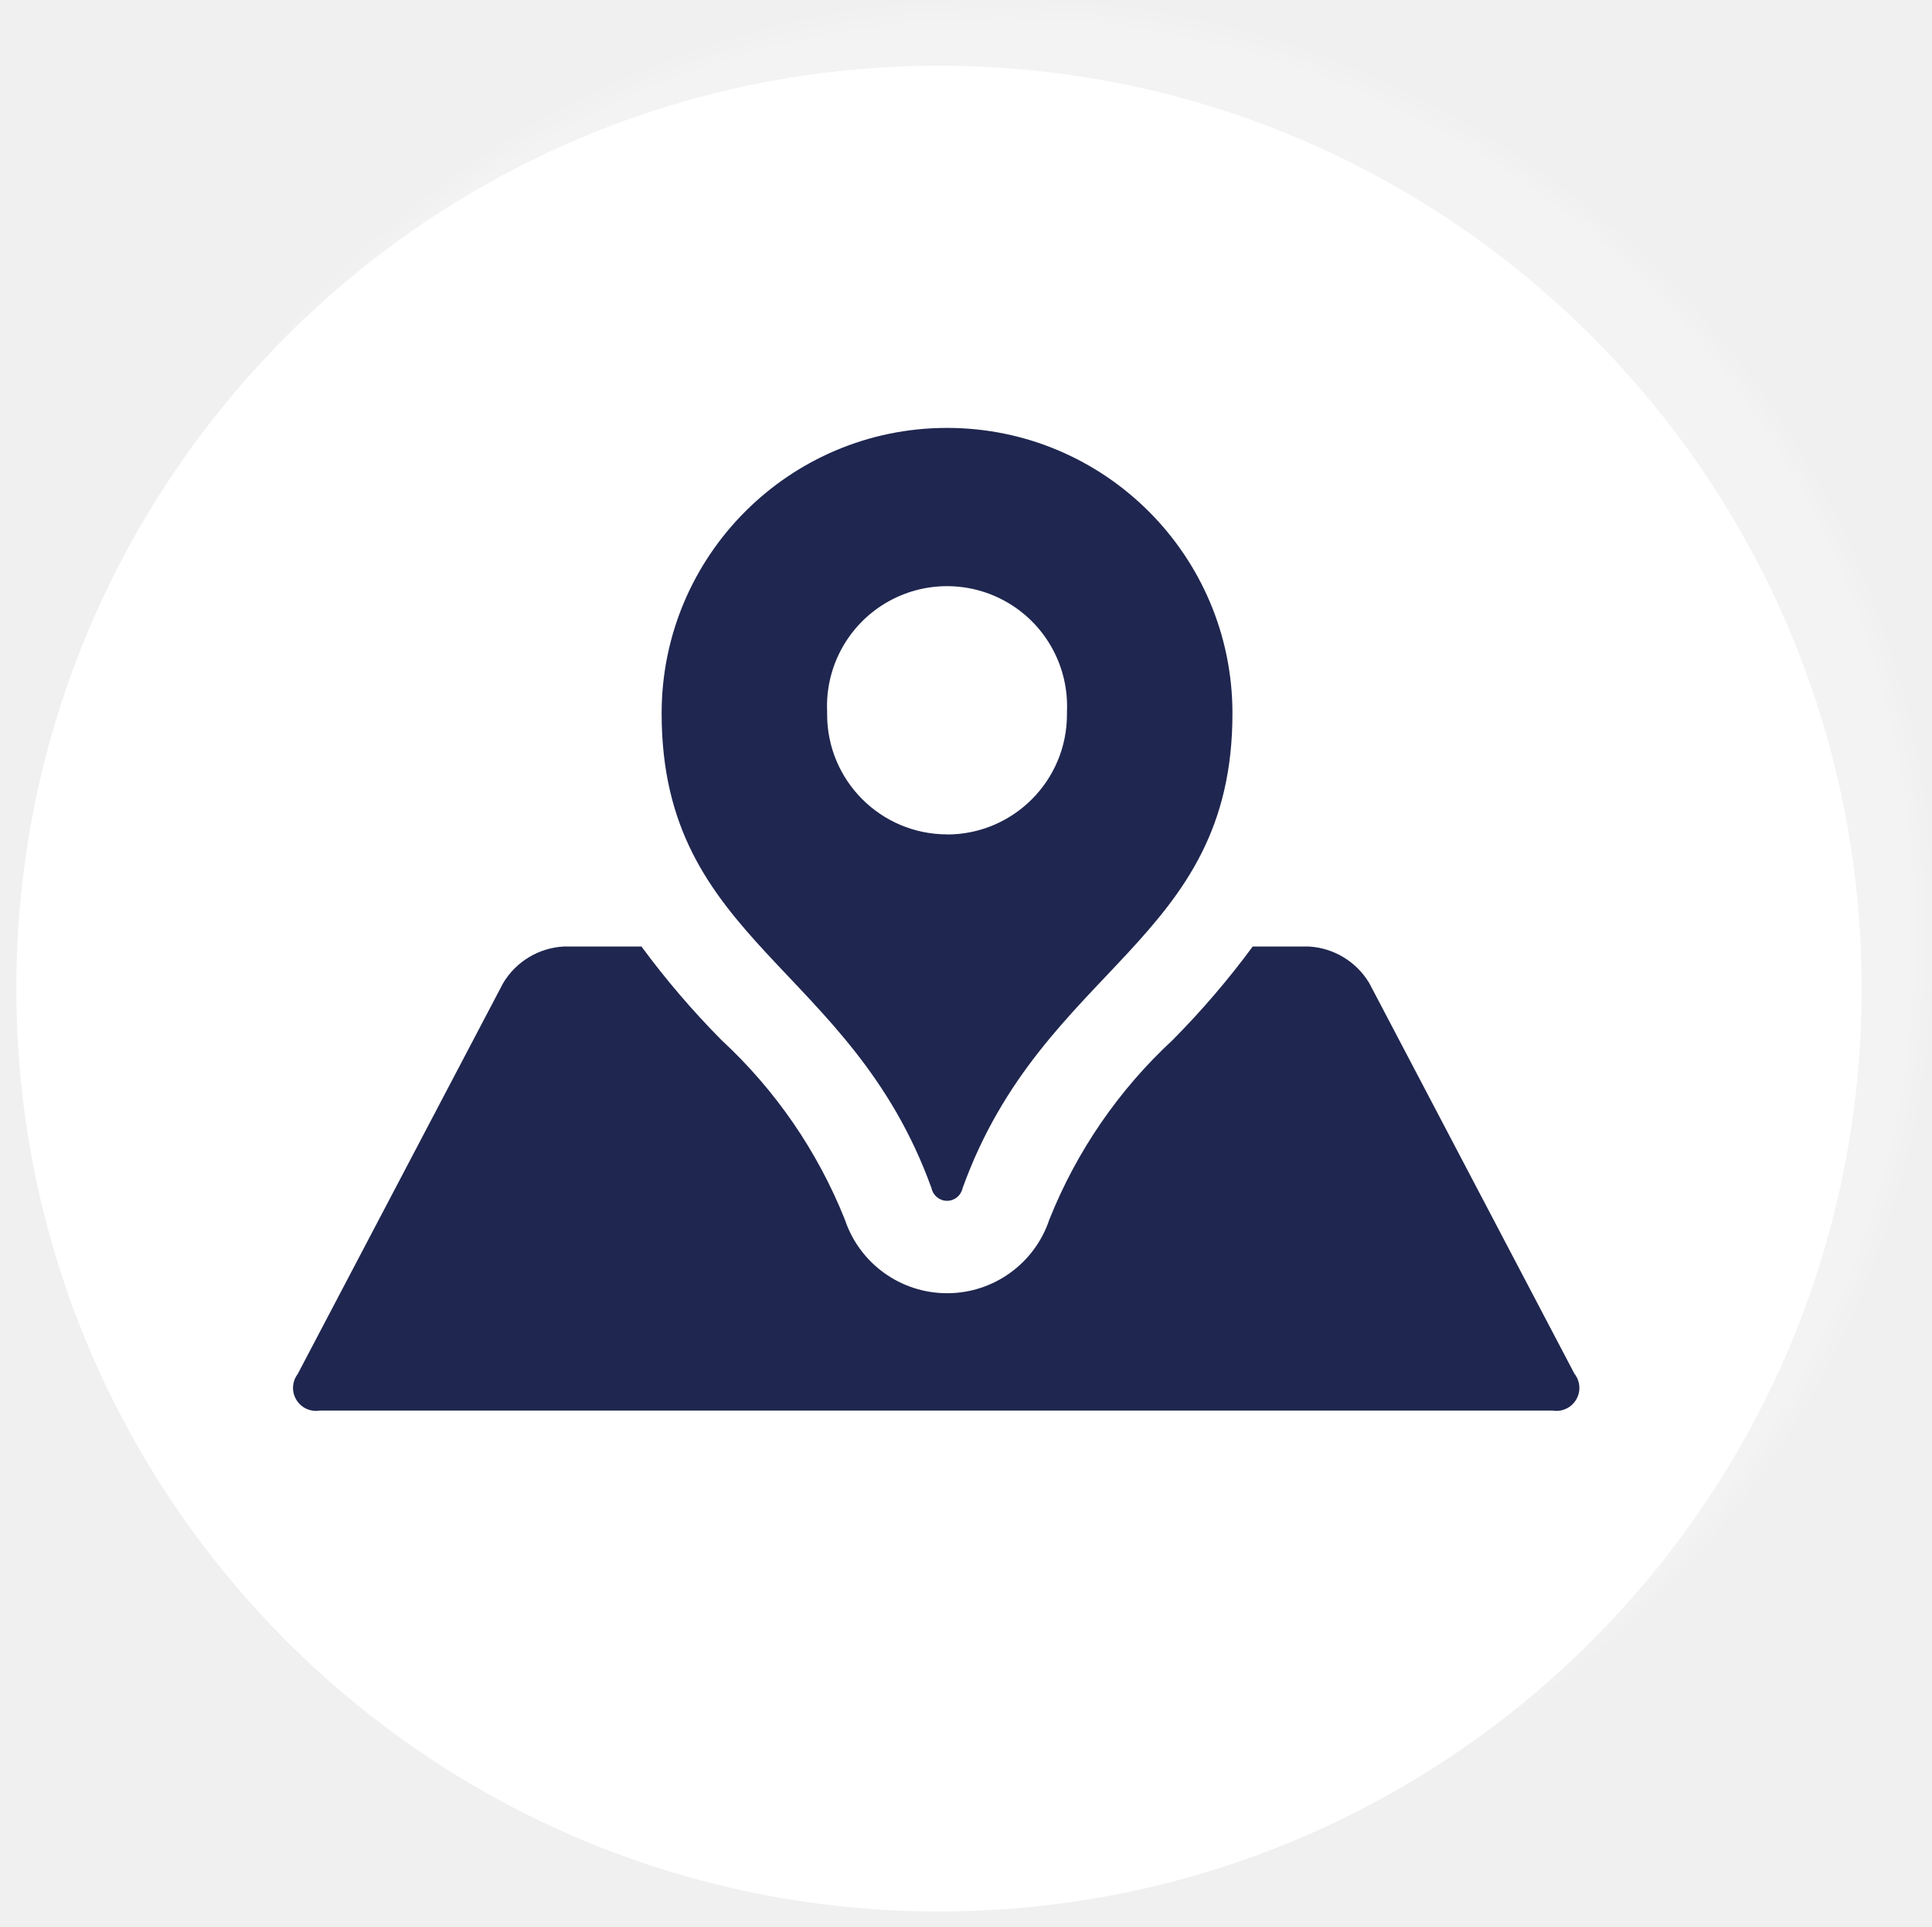
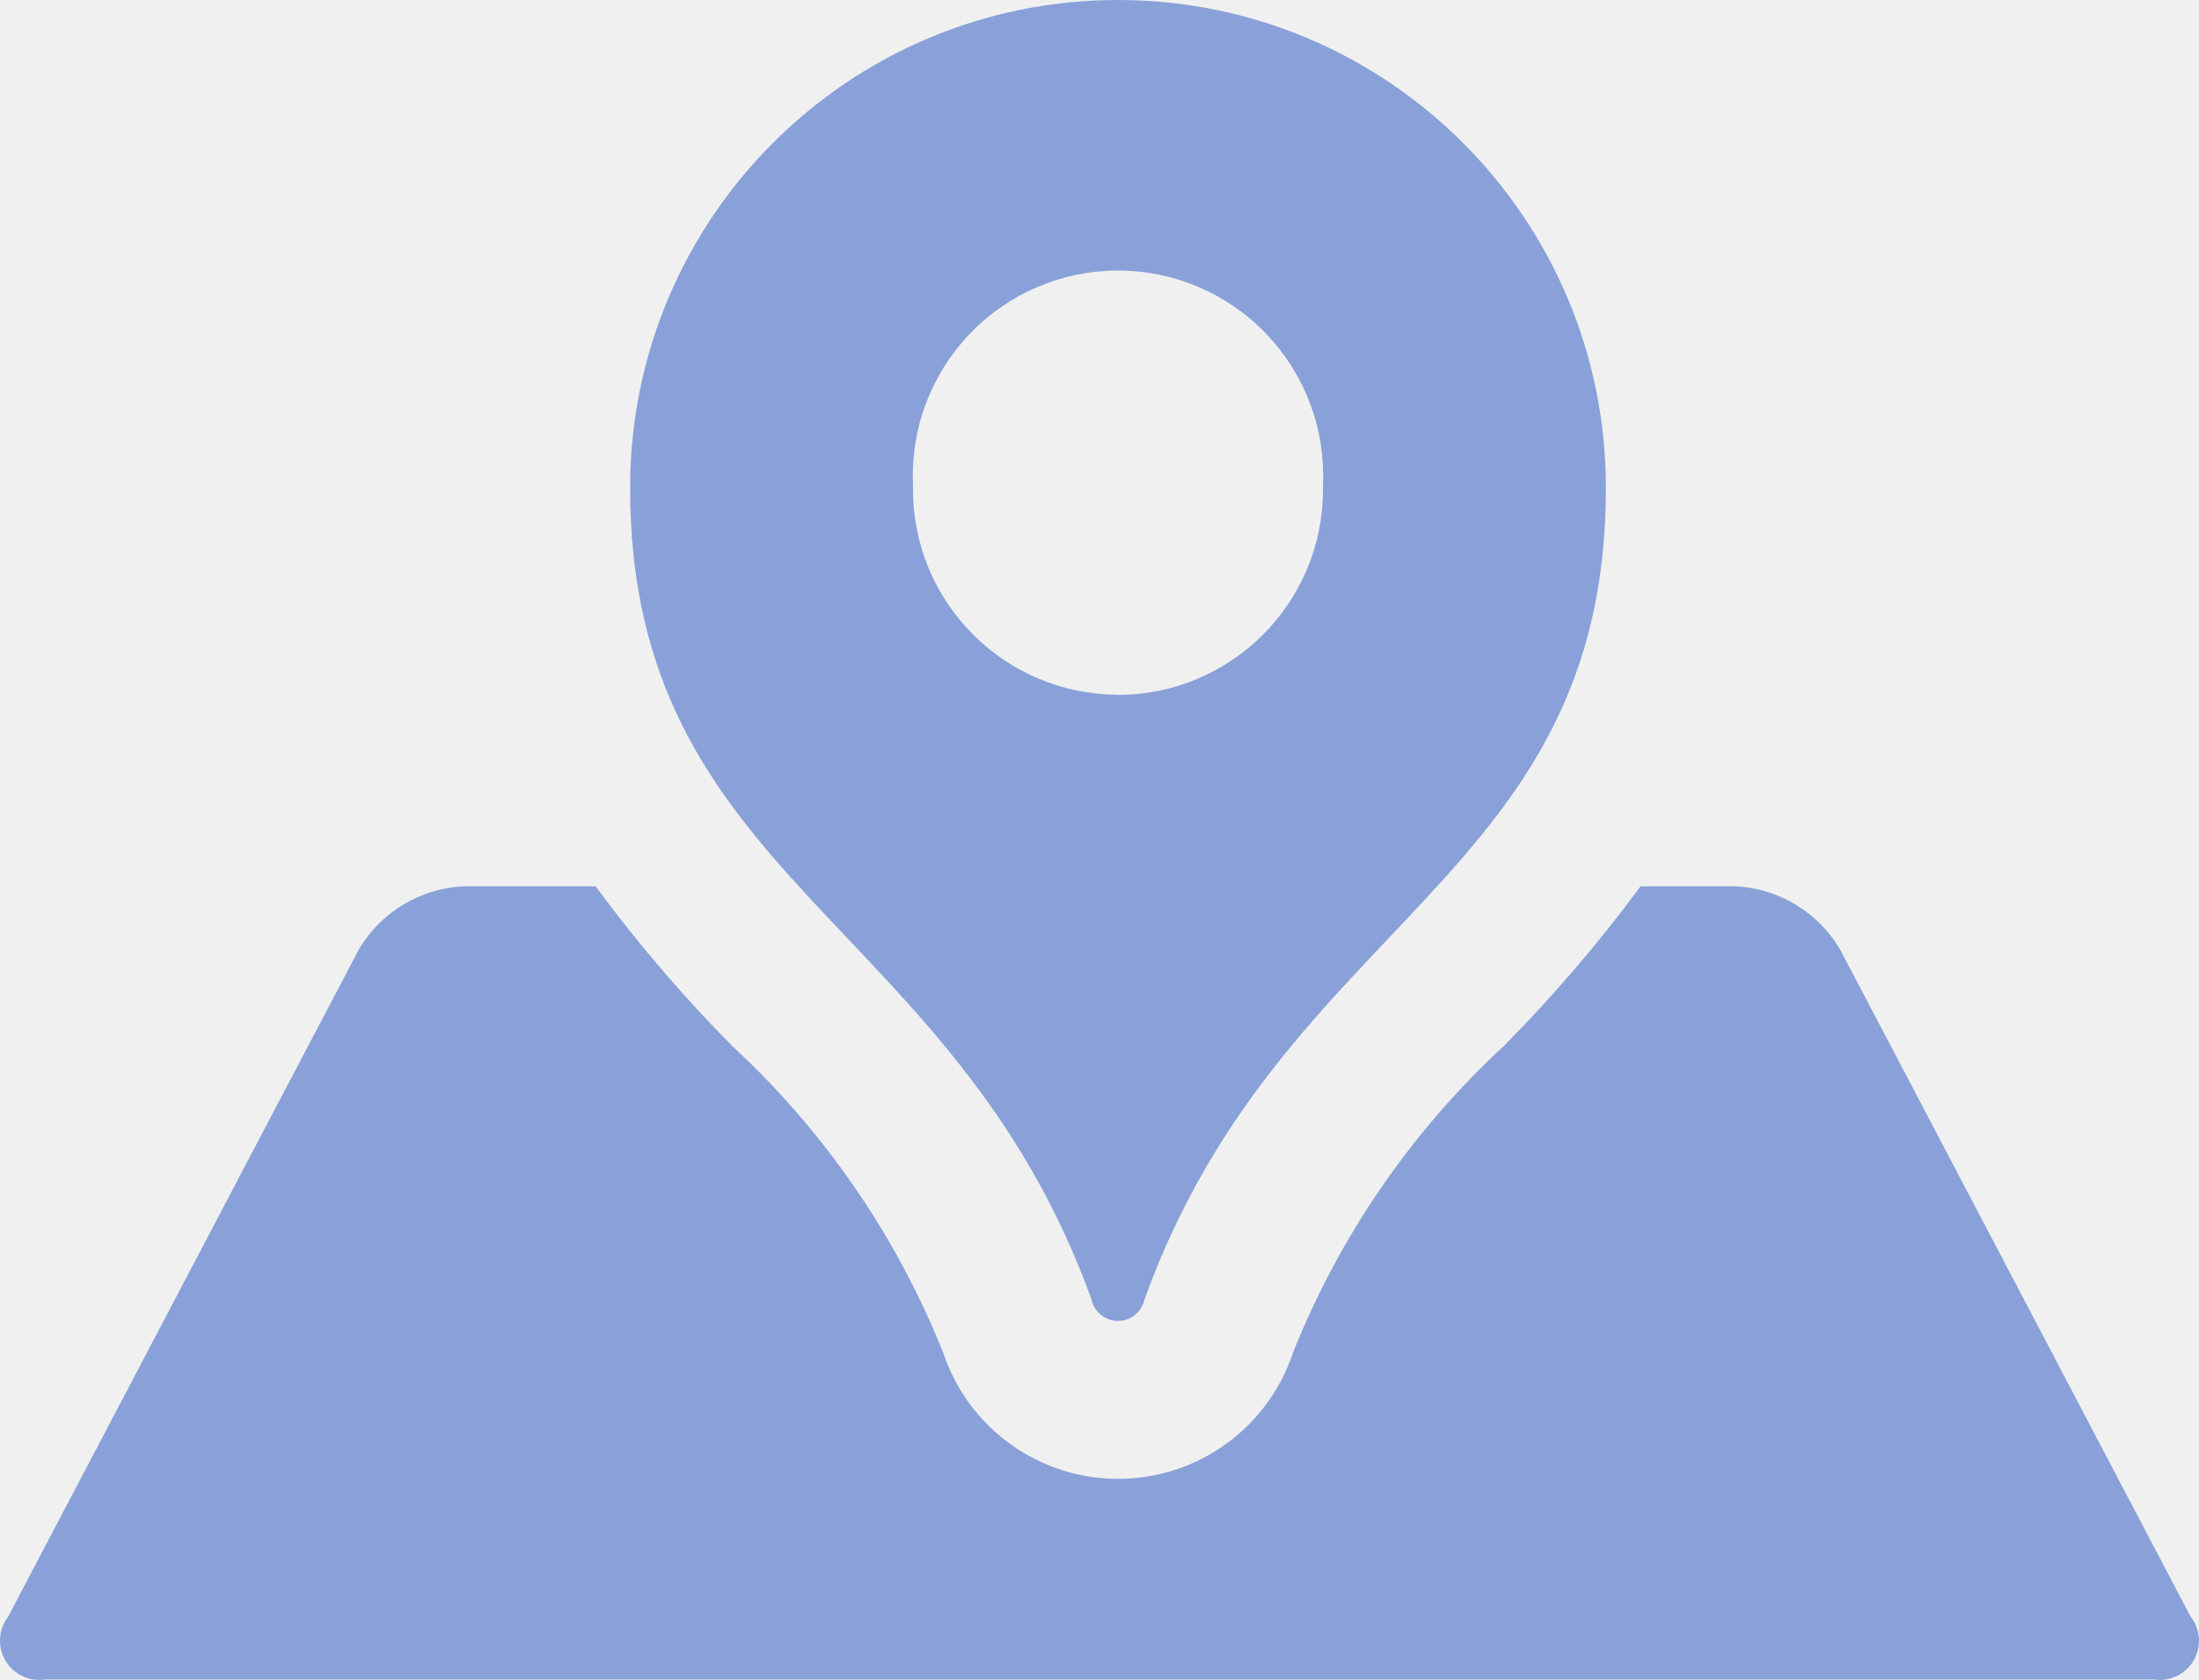
- <svg xmlns="http://www.w3.org/2000/svg" fill="#000000" width="697.995" height="695.859" viewBox="-1 0 16.577 16.527" class="cf-icon-svg" version="1.1" id="svg1">
-   <defs id="defs1">
-     <filter style="color-interpolation-filters:sRGB" id="filter11" x="-0.014" y="-0.014" width="1.027" height="1.027">
-       <feGaussianBlur stdDeviation="0.09" id="feGaussianBlur11" />
-     </filter>
-   </defs>
-   <g id="g2" style="fill:#000000" transform="translate(-1.443179,-1.102061)">
+ <svg xmlns="http://www.w3.org/2000/svg" fill="#000000" width="464.743" height="355.063" viewBox="-1 0 11.038 8.433" class="cf-icon-svg" version="1.1" id="svg1">
+   <defs id="defs1" />
+   <g id="g2" style="fill:#000000" transform="translate(-3.957168,-4.773013)">
    <g id="g12">
-       <g id="g2-5" style="opacity:0.223;mix-blend-mode:normal;fill:#ffffff;filter:url(#filter11)" transform="translate(0.5270628,-0.476331)">
-         <ellipse style="opacity:1;fill:#ffffff;fill-opacity:1;stroke:#000080;stroke-width:0.207" id="path2-0" cx="8.608" cy="-9.89" rx="6.702" ry="6.897" transform="scale(1,-1)" />
-         <path d="M 16.417,9.583 A 7.917,7.917 0 1 1 8.5,1.666 7.917,7.917 0 0 1 16.417,9.583 Z M 13.954,12.89 12.192,9.536 a 0.647,0.647 0 0 0 -0.52,-0.314 h -0.48 a 7.274,7.274 0 0 1 -0.687,0.802 4.235,4.235 0 0 0 -1.058,1.54 0.925,0.925 0 0 1 -1.755,0 A 4.239,4.239 0 0 0 6.633,10.024 7.24,7.24 0 0 1 5.947,9.222 H 5.28 A 0.647,0.647 0 0 0 4.76,9.536 L 2.997,12.89 a 0.197,0.197 0 0 0 0.19,0.313 h 10.578 a 0.197,0.197 0 0 0 0.19,-0.313 z M 6.12,7.222 c 0,1.97 1.624,2.155 2.316,4.074 a 0.136,0.136 0 0 0 0.266,0 C 9.394,9.377 11.018,9.192 11.018,7.222 a 2.449,2.449 0 1 0 -4.898,0 z M 8.568,8.26 A 1.03,1.03 0 0 1 7.54,7.231 V 7.206 a 1.03,1.03 0 1 1 2.058,0 v 0.025 a 1.03,1.03 0 0 1 -1.029,1.03 z" id="path1-9" style="fill:#ffffff" />
-       </g>
-       <ellipse style="opacity:1;fill:#1f264f;fill-opacity:1;stroke:#000080;stroke-width:0.207" id="path2" cx="8.608" cy="-9.89" rx="6.702" ry="6.897" transform="scale(1,-1)" />
-       <path d="M 16.417,9.583 A 7.917,7.917 0 1 1 8.5,1.666 7.917,7.917 0 0 1 16.417,9.583 Z M 13.954,12.89 12.192,9.536 a 0.647,0.647 0 0 0 -0.52,-0.314 h -0.48 a 7.274,7.274 0 0 1 -0.687,0.802 4.235,4.235 0 0 0 -1.058,1.54 0.925,0.925 0 0 1 -1.755,0 A 4.239,4.239 0 0 0 6.633,10.024 7.24,7.24 0 0 1 5.947,9.222 H 5.28 A 0.647,0.647 0 0 0 4.76,9.536 L 2.997,12.89 a 0.197,0.197 0 0 0 0.19,0.313 h 10.578 a 0.197,0.197 0 0 0 0.19,-0.313 z M 6.12,7.222 c 0,1.97 1.624,2.155 2.316,4.074 a 0.136,0.136 0 0 0 0.266,0 C 9.394,9.377 11.018,9.192 11.018,7.222 a 2.449,2.449 0 1 0 -4.898,0 z M 8.568,8.26 A 1.03,1.03 0 0 1 7.54,7.231 V 7.206 a 1.03,1.03 0 1 1 2.058,0 v 0.025 a 1.03,1.03 0 0 1 -1.029,1.03 z" id="path1" style="fill:#ffffff" />
+       <path id="path2" style="opacity:1;fill:#89a1d8;fill-opacity:1;stroke:none;stroke-width:0.207" d="M 8.569,-4.773 A 2.449,2.449 0 0 1 6.12,-7.222 c 0,-1.97 1.624,-2.155 2.316,-4.074 a 0.136,0.136 0 0 1 0.266,0 c 0.692,1.919 2.316,2.104 2.316,4.074 a 2.449,2.449 0 0 1 -2.449,2.449 z m 0,-1.358 a 1.03,1.03 0 0 0 1.029,-1.075 v -0.025 A 1.03,1.03 0 0 0 8.569,-8.261 l -0.001,0.001 a 1.03,1.03 0 0 0 -1.028,1.029 v 0.025 a 1.03,1.03 0 0 0 1.029,1.075 z M 5.28,-9.222 A 0.647,0.647 0 0 1 4.76,-9.536 L 2.997,-12.89 a 0.197,0.197 0 0 1 0.19,-0.313 h 10.578 a 0.197,0.197 0 0 1 0.19,0.313 h -9.74e-4 l -1.762,3.354 a 0.647,0.647 0 0 1 -0.52,0.314 h -0.48 a 7.274,7.274 0 0 0 -0.687,-0.802 4.235,4.235 0 0 1 -1.058,-1.54 0.925,0.925 0 0 0 -1.755,0 4.239,4.239 0 0 1 -1.059,1.54 7.24,7.24 0 0 0 -0.686,0.802 z" transform="scale(1,-1)" />
    </g>
  </g>
</svg>
